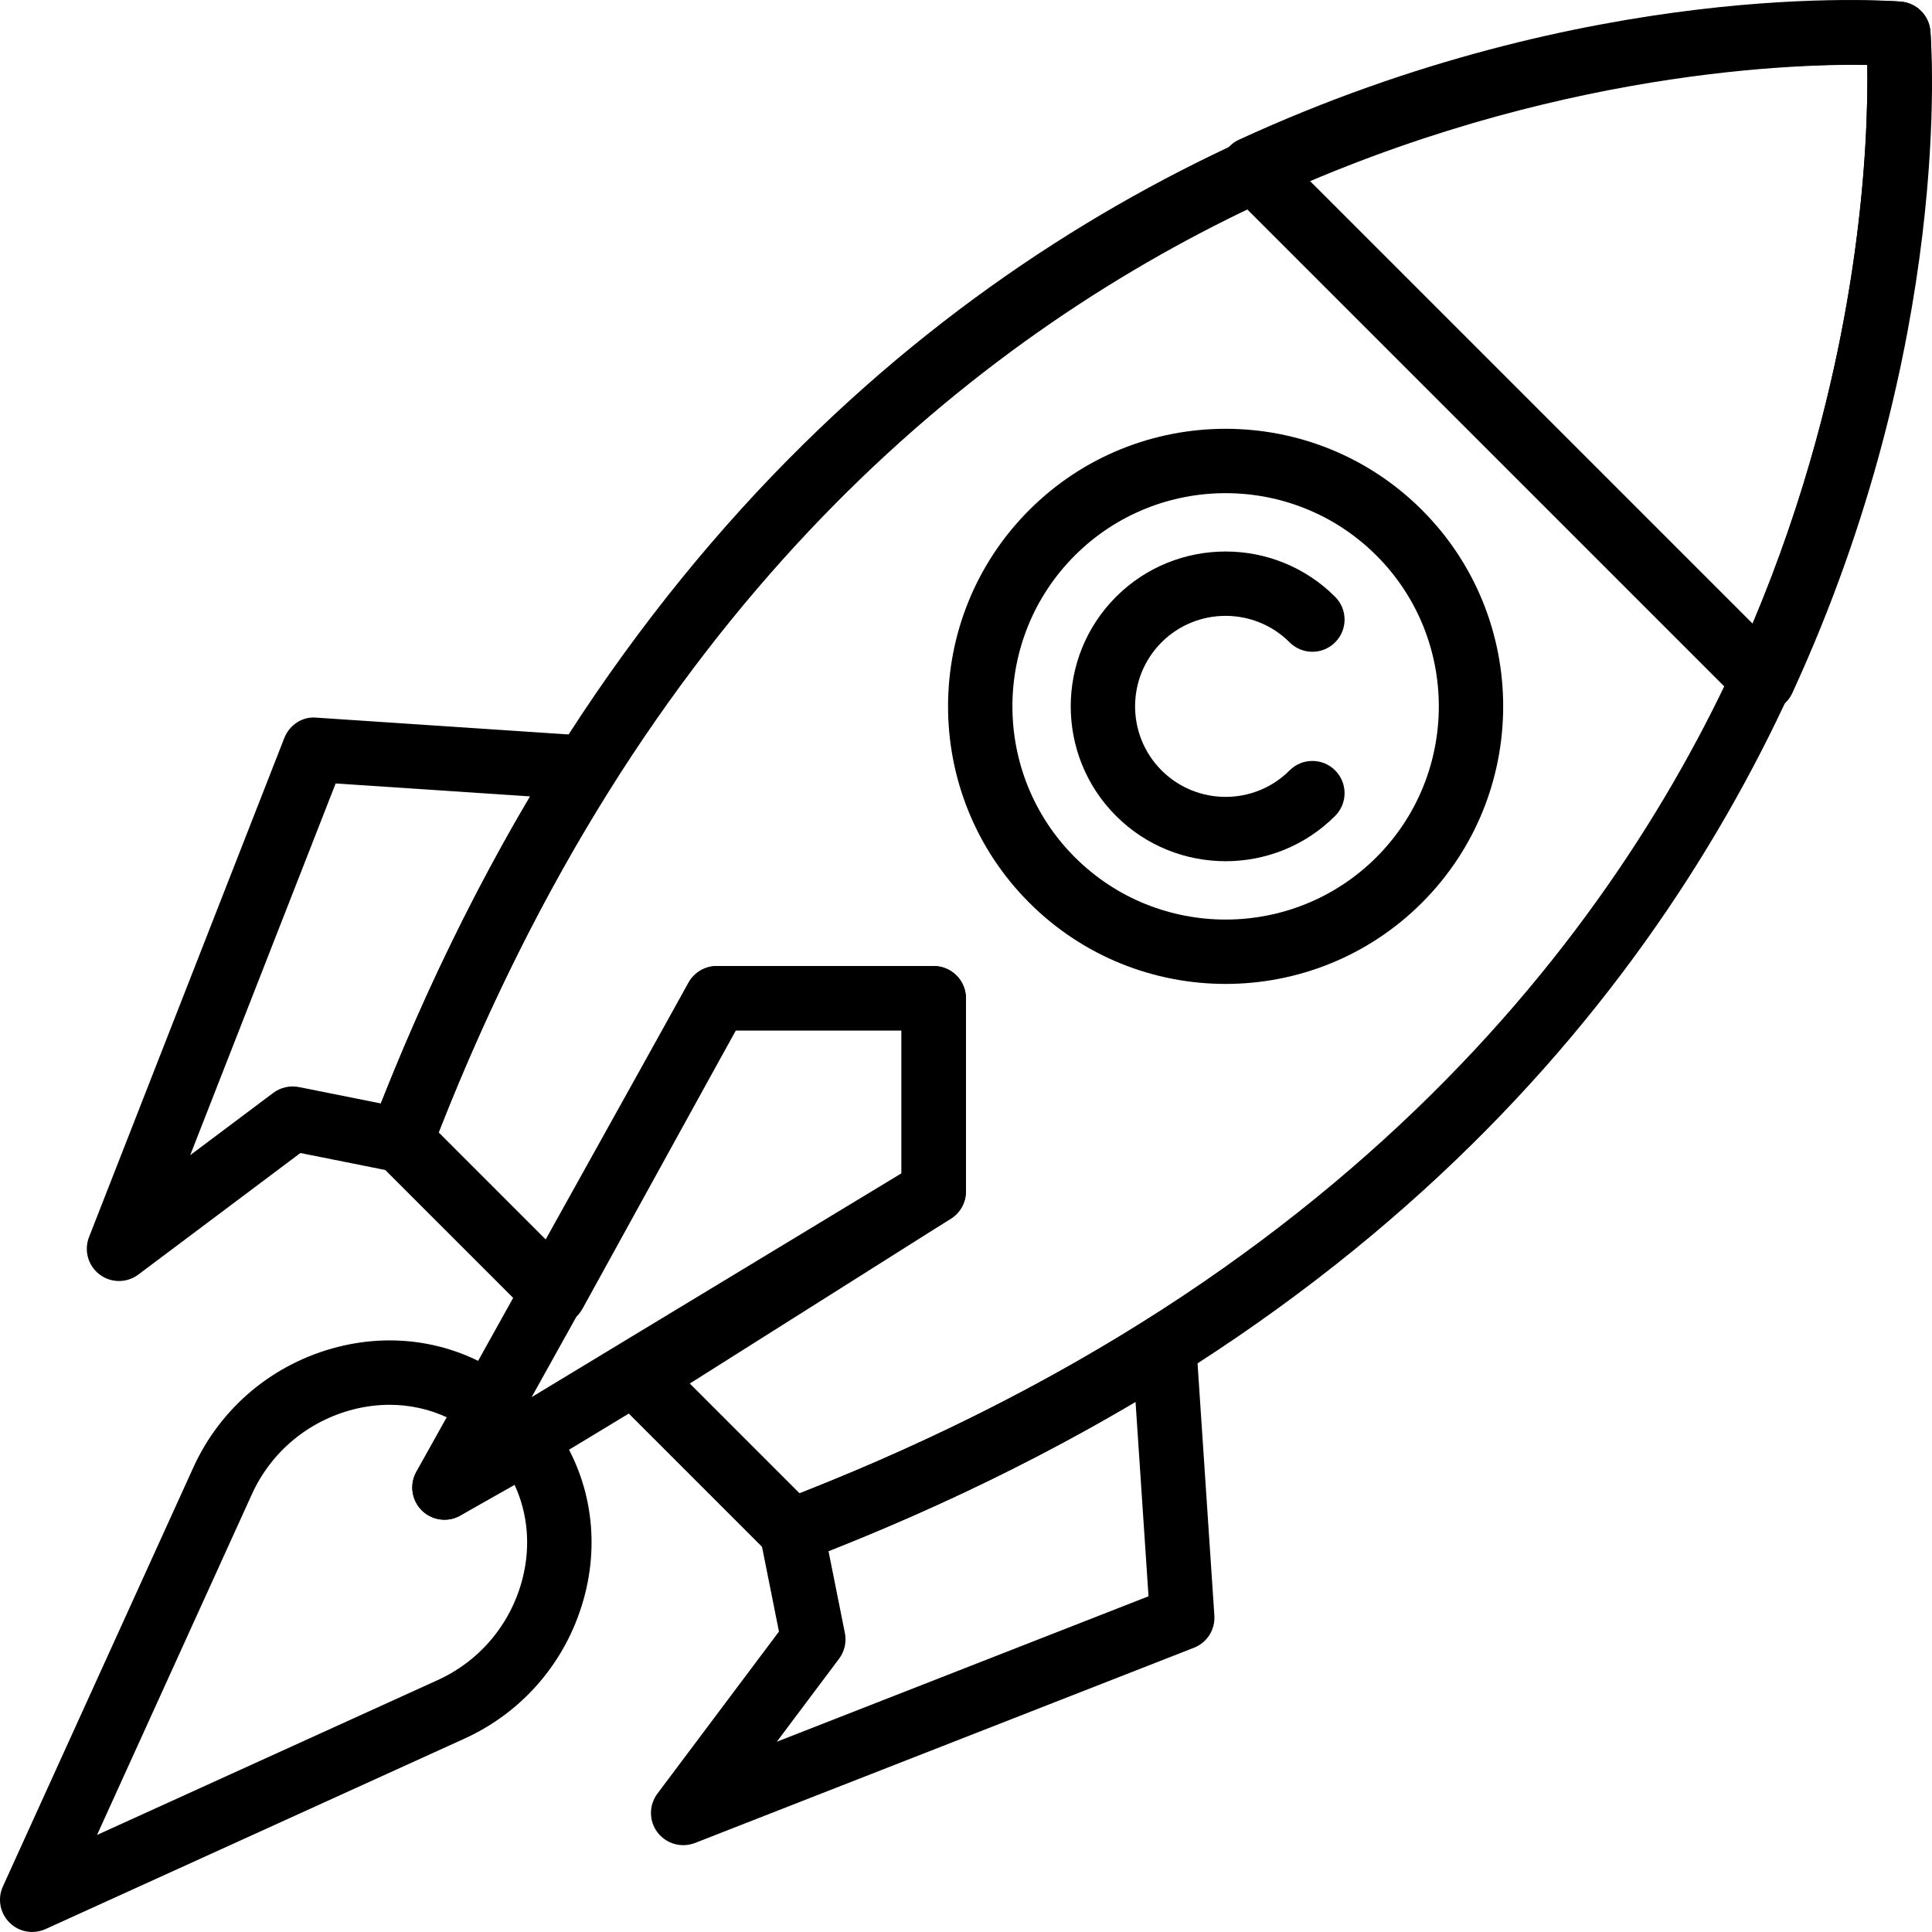
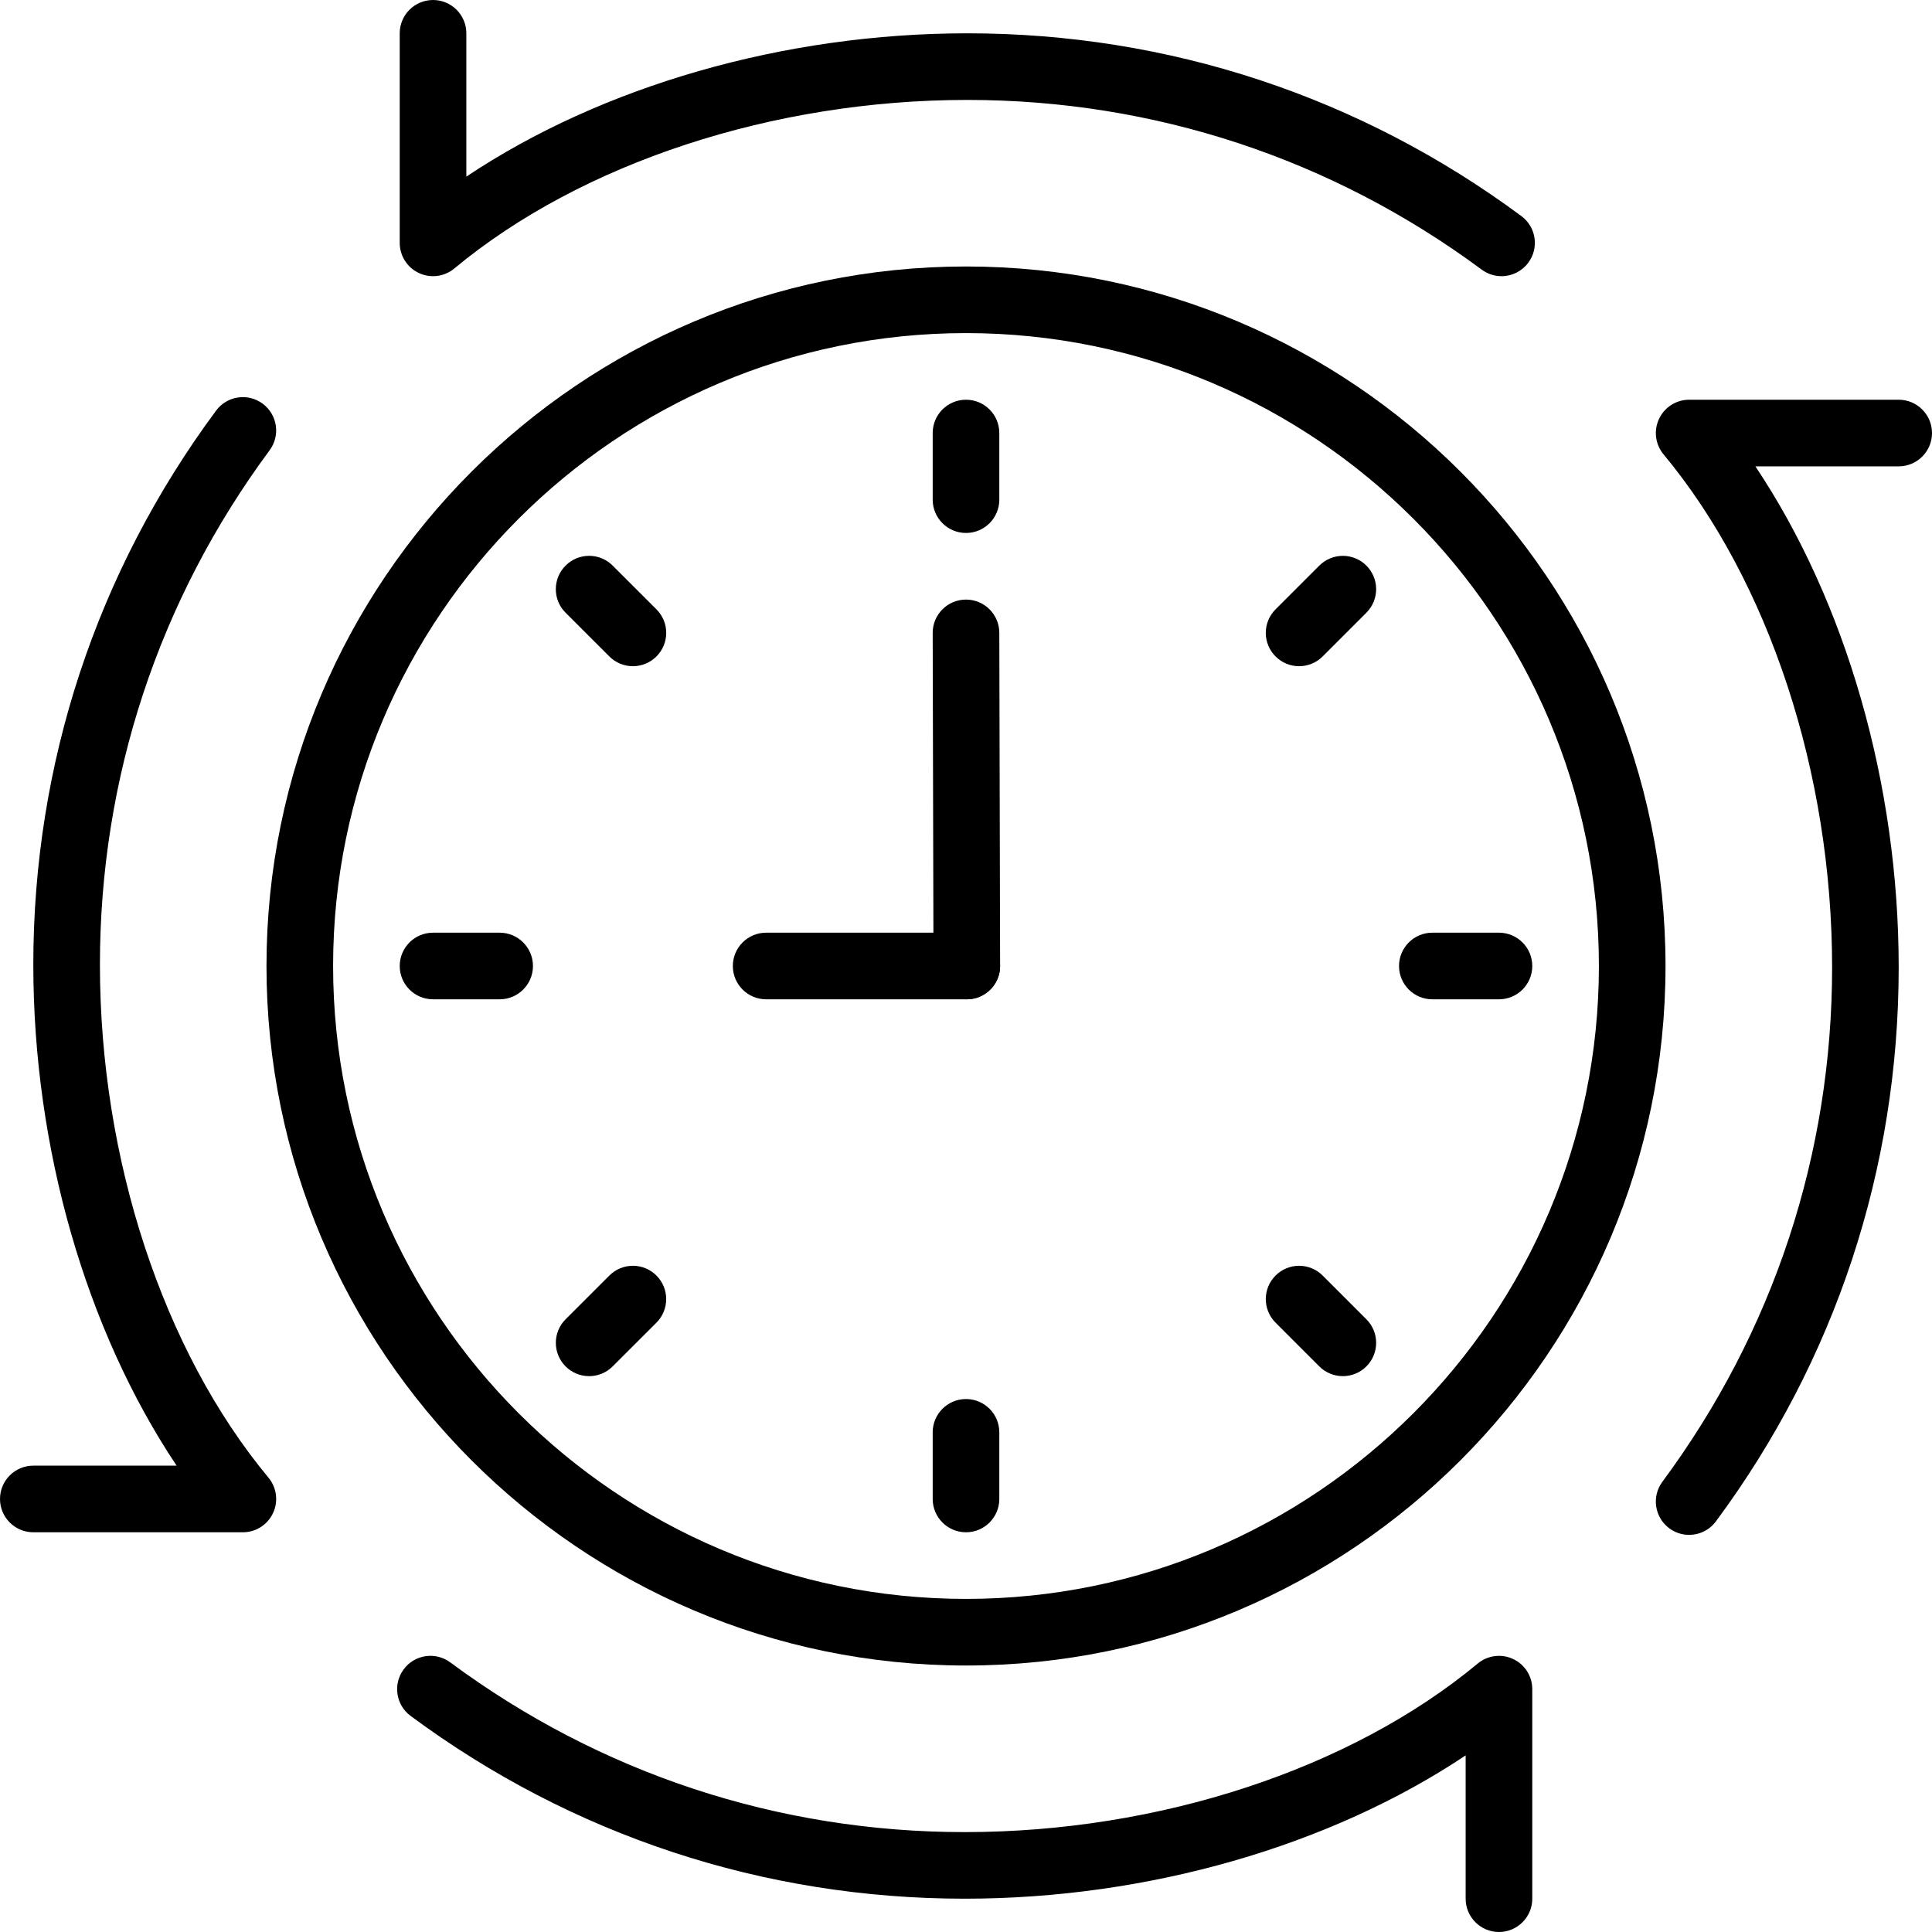
- <svg xmlns="http://www.w3.org/2000/svg" version="1.1" id="Capa_1" x="0px" y="0px" viewBox="0 0 512.005 512.005" style="enable-background:new 0 0 512.005 512.005;" xml:space="preserve">
-   <g>
-     <g>
-       <path d="M162.677,199.606c-1.365-2.679-4.036-4.437-7.031-4.633l-71.786-4.787c-3.72-0.367-7.159,1.937-8.516,5.401    L23.593,327.845c-1.391,3.55-0.256,7.586,2.782,9.898c1.519,1.16,3.345,1.741,5.162,1.741c1.8,0,3.601-0.563,5.12-1.706    l42.954-32.211l25.01,5c4.079,0.811,8.157-1.425,9.642-5.324c13.431-35.181,29.6-67.895,48.039-97.222    C163.898,205.476,164.043,202.276,162.677,199.606z M100.934,292.425l-21.724-4.343c-2.372-0.469-4.847,0.094-6.792,1.544    l-22.006,16.502l38.542-98.502l51.521,3.43C125.628,236.186,112.368,263.473,100.934,292.425z" />
-     </g>
-   </g>
-   <g>
-     <g>
-       <path d="M321.822,428.156l-4.787-71.795c-0.205-3.004-1.963-5.674-4.642-7.04c-2.671-1.365-5.871-1.229-8.413,0.375    c-29.336,18.439-62.042,34.609-97.222,48.039c-3.891,1.476-6.144,5.555-5.324,9.642l5,25.01l-32.211,42.945    c-2.287,3.055-2.278,7.253,0.034,10.291c1.647,2.167,4.181,3.37,6.792,3.37c1.041,0,2.091-0.196,3.114-0.572l132.258-51.751    C319.885,435.315,322.069,431.867,321.822,428.156z M205.87,461.579l16.502-22.006c1.451-1.937,2.014-4.411,1.536-6.792    l-4.343-21.716c28.96-11.434,56.239-24.694,81.368-39.541l3.439,51.512L205.87,461.579z" />
-     </g>
-   </g>
-   <g>
-     <g>
-       <path d="M247.45,256.007h-57.494c-3.097,0-5.947,1.681-7.458,4.386l-72.162,129.664c-1.877,3.379-1.246,7.611,1.536,10.291    c1.63,1.57,3.771,2.389,5.922,2.389c1.519,0,3.046-0.401,4.411-1.237l129.664-78.467c2.551-1.544,4.113-4.309,4.113-7.295V264.54    C255.983,259.83,252.16,256.007,247.45,256.007z M238.918,310.933l-98.033,59.328l54.081-97.18v-0.009h43.952V310.933z" />
-     </g>
-   </g>
-   <g>
-     <g>
-       <path d="M511.574,8.224c-0.35-4.155-3.643-7.449-7.799-7.799c-2.833-0.222-283.825-19.839-405.451,298.724    c-1.203,3.149-0.444,6.698,1.937,9.079l40.573,40.573c1.903,1.903,4.565,2.773,7.236,2.415c2.654-0.384,4.975-1.988,6.272-4.335    l40.65-73.808h43.927v37.962l-74.252,46.879c-2.193,1.391-3.635,3.695-3.925,6.272c-0.29,2.577,0.614,5.145,2.449,6.98    l40.573,40.573c1.63,1.63,3.806,2.5,6.033,2.5c1.024,0,2.056-0.179,3.046-0.563C531.421,292.041,511.813,11.049,511.574,8.224z     M466.811,159.613c-29.942,74.081-98.46,174.794-254.908,236.136l-29.097-29.097l69.201-43.688    c2.474-1.57,3.976-4.292,3.976-7.219v-51.197c0-4.71-3.823-8.533-8.533-8.533h-57.511c-3.114,0-5.973,1.698-7.475,4.42    l-37.604,68.279l-28.61-28.619C223.021,27.713,450.607,16.569,494.849,17.192C495.165,37.091,493.339,93.97,466.811,159.613z" />
-     </g>
-   </g>
-   <g>
-     <g>
-       <path d="M146.166,376.874c-1.852-2.457-4.804-3.652-7.697-3.345c0.299-2.901-0.896-5.845-3.345-7.697    c-12.867-9.727-29.472-12.961-45.573-8.883c-17.091,4.343-31.068,15.999-38.338,31.998L0.768,499.933    c-1.476,3.242-0.785,7.057,1.732,9.565c1.63,1.638,3.814,2.5,6.033,2.5c1.195,0,2.398-0.256,3.533-0.768l110.986-50.454    c15.99-7.261,27.646-21.238,31.989-38.329C159.128,406.363,155.894,389.75,146.166,376.874z M138.504,418.249    c-3.055,12.04-11.263,21.878-22.509,26.998l-90.277,41.034l41.034-90.285c5.111-11.246,14.958-19.455,26.998-22.509    c3.166-0.802,6.348-1.195,9.488-1.195c5.316,0,10.512,1.135,15.248,3.345l-8.123,14.378c-1.886,3.336-1.314,7.526,1.399,10.231    c2.713,2.722,6.903,3.285,10.231,1.399l14.378-8.132C139.869,401.039,140.663,409.733,138.504,418.249z" />
-     </g>
-   </g>
-   <g>
-     <g>
-       <path d="M511.574,8.233c-0.35-4.155-3.644-7.449-7.799-7.799c-3.328-0.265-82.427-6.255-175.451,36.597    c-2.534,1.16-4.335,3.498-4.83,6.246s0.393,5.563,2.364,7.534l135.33,135.33c1.613,1.613,3.789,2.5,6.033,2.5    c0.503,0,1.007-0.043,1.51-0.128c2.748-0.495,5.077-2.295,6.246-4.83C517.837,90.659,511.847,11.552,511.574,8.233z     M464.456,165.261L346.738,47.543c68.1-28.747,127.735-30.727,148.12-30.385C495.199,37.56,493.279,97.008,464.456,165.261z" />
-     </g>
-   </g>
-   <g>
-     <g>
-       <path d="M376.841,135.158c-28.696-28.696-75.378-28.696-104.074,0s-28.696,75.378,0,104.074    c14.344,14.352,33.193,21.52,52.033,21.52c18.849,0,37.689-7.176,52.041-21.52C405.537,210.536,405.537,163.853,376.841,135.158z     M364.776,227.166c-22.04,22.04-57.903,22.04-79.943,0c-22.04-22.04-22.04-57.903,0-79.943    c11.016-11.016,25.496-16.528,39.968-16.528s28.952,5.512,39.976,16.528C386.816,169.263,386.816,205.126,364.776,227.166z" />
-     </g>
-   </g>
-   <g>
-     <g>
-       <path d="M341.763,204.162c-9.352,9.369-24.574,9.36-33.935,0c-9.352-9.36-9.352-24.574,0-33.935c9.352-9.352,24.574-9.36,33.935,0    c3.328,3.336,8.738,3.336,12.065,0c3.336-3.336,3.336-8.729,0-12.065c-15.999-16.007-42.058-16.007-58.065,0    c-16.008,16.007-16.008,42.058,0,58.065c8.004,8.004,18.525,12.006,29.037,12.006c10.521,0,21.033-4.002,29.028-12.006    c3.336-3.336,3.336-8.729,0-12.065C350.5,200.826,345.091,200.826,341.763,204.162z" />
-     </g>
-   </g>
-   <g>
- </g>
-   <g>
- </g>
-   <g>
- </g>
-   <g>
- </g>
-   <g>
- </g>
-   <g>
- </g>
-   <g>
- </g>
-   <g>
- </g>
-   <g>
- </g>
-   <g>
- </g>
-   <g>
- </g>
-   <g>
- </g>
-   <g>
- </g>
-   <g>
- </g>
-   <g>
- </g>
+ <svg xmlns="http://www.w3.org/2000/svg" className="speed" viewBox="0 0 512 512">
+   <path d="M403.182 57.265C360.395 25.573 309.619 8.828 256.344 8.828c-48.578 0-96.839 13.983-132.758 37.976V8.828c0-4.873-3.955-8.828-8.828-8.828-4.873 0-8.828 3.955-8.828 8.828v55.534a8.813 8.813 0 005.076 7.989 8.819 8.819 0 009.393-1.201c33.668-27.966 84.489-44.668 135.945-44.668 49.461 0 96.6 15.554 136.333 44.977a8.804 8.804 0 005.244 1.73 8.805 8.805 0 007.097-3.575 8.824 8.824 0 00-1.836-12.349zM503.172 105.931h-55.534a8.817 8.817 0 00-7.98 5.085 8.819 8.819 0 001.201 9.393c27.966 33.66 44.668 84.48 44.668 135.945 0 49.461-15.554 96.6-44.977 136.324a8.827 8.827 0 001.836 12.35 8.834 8.834 0 0012.35-1.845c31.691-42.787 48.437-93.564 48.437-146.838 0-48.578-13.983-96.847-37.976-132.758h37.976c4.873 0 8.828-3.955 8.828-8.828-.001-4.873-3.956-8.828-8.829-8.828zM401.002 439.658a8.821 8.821 0 00-9.393 1.201c-33.668 27.966-84.489 44.668-135.945 44.668-49.47 0-96.609-15.554-136.333-44.977a8.827 8.827 0 00-12.35 1.836 8.827 8.827 0 001.836 12.35c42.787 31.691 93.564 48.437 146.838 48.437 48.578 0 96.839-13.983 132.758-37.976v37.976c0 4.873 3.955 8.828 8.828 8.828s8.828-3.955 8.828-8.828v-55.534a8.798 8.798 0 00-5.067-7.981zM71.15 391.601c-27.966-33.668-44.668-84.48-44.668-135.945 0-49.461 15.554-96.6 44.968-136.324a8.827 8.827 0 00-1.836-12.35c-3.919-2.913-9.445-2.083-12.35 1.836-31.691 42.787-48.436 93.563-48.436 146.838 0 48.578 13.983 96.839 37.976 132.758H8.828c-4.873 0-8.828 3.955-8.828 8.828s3.955 8.828 8.828 8.828h55.534c3.425 0 6.532-1.977 7.989-5.076s.989-6.763-1.201-9.393zM264.828 167.706c-.009-4.873-3.964-8.81-8.828-8.81h-.018a8.825 8.825 0 00-8.81 8.845l.212 88.276c.009 4.873 3.964 8.81 8.828 8.81h.018a8.825 8.825 0 008.81-8.845l-.212-88.276z" />
+   <path d="M256.212 247.172h-53.177c-4.873 0-8.828 3.955-8.828 8.828s3.955 8.828 8.828 8.828h53.177c4.873 0 8.828-3.955 8.828-8.828s-3.955-8.828-8.828-8.828z" />
+   <path d="M256 70.621C153.785 70.621 70.621 153.777 70.621 256S153.785 441.379 256 441.379c102.223 0 185.379-83.156 185.379-185.379S358.223 70.621 256 70.621zm0 353.103c-92.487 0-167.724-75.237-167.724-167.724S163.513 88.276 256 88.276 423.724 163.513 423.724 256 348.487 423.724 256 423.724z" />
+   <path d="M132.414 247.172h-17.655c-4.873 0-8.828 3.955-8.828 8.828s3.955 8.828 8.828 8.828h17.655c4.873 0 8.828-3.955 8.828-8.828s-3.955-8.828-8.828-8.828zM397.241 247.172h-17.655c-4.873 0-8.828 3.955-8.828 8.828s3.955 8.828 8.828 8.828h17.655c4.873 0 8.828-3.955 8.828-8.828s-3.955-8.828-8.828-8.828zM256 370.759c-4.873 0-8.828 3.955-8.828 8.828v17.655c0 4.873 3.955 8.828 8.828 8.828s8.828-3.955 8.828-8.828v-17.655c0-4.874-3.955-8.828-8.828-8.828zM256 105.931c-4.873 0-8.828 3.955-8.828 8.828v17.655c0 4.873 3.955 8.828 8.828 8.828s8.828-3.955 8.828-8.828v-17.655c0-4.873-3.955-8.828-8.828-8.828zM173.965 338.035c-3.443-3.452-9.031-3.452-12.482 0l-11.599 11.591c-3.443 3.443-3.443 9.031 0 12.482a8.803 8.803 0 006.241 2.586c2.26 0 4.52-.856 6.241-2.586l11.599-11.591c3.443-3.443 3.443-9.031 0-12.482zM362.108 149.892a8.817 8.817 0 00-12.482 0l-11.591 11.591a8.817 8.817 0 000 12.482 8.803 8.803 0 006.241 2.586c2.26 0 4.52-.865 6.241-2.586l11.591-11.591a8.819 8.819 0 000-12.482zM362.108 349.625l-11.591-11.591a8.817 8.817 0 00-12.482 0 8.817 8.817 0 000 12.482l11.591 11.591a8.803 8.803 0 006.241 2.586c2.26 0 4.52-.856 6.241-2.586a8.819 8.819 0 000-12.482zM173.965 161.483l-11.599-11.591c-3.443-3.452-9.031-3.452-12.482 0-3.452 3.452-3.452 9.039 0 12.482l11.599 11.591a8.803 8.803 0 006.241 2.586c2.26 0 4.52-.865 6.241-2.586 3.452-3.451 3.452-9.039 0-12.482z" />
</svg>
